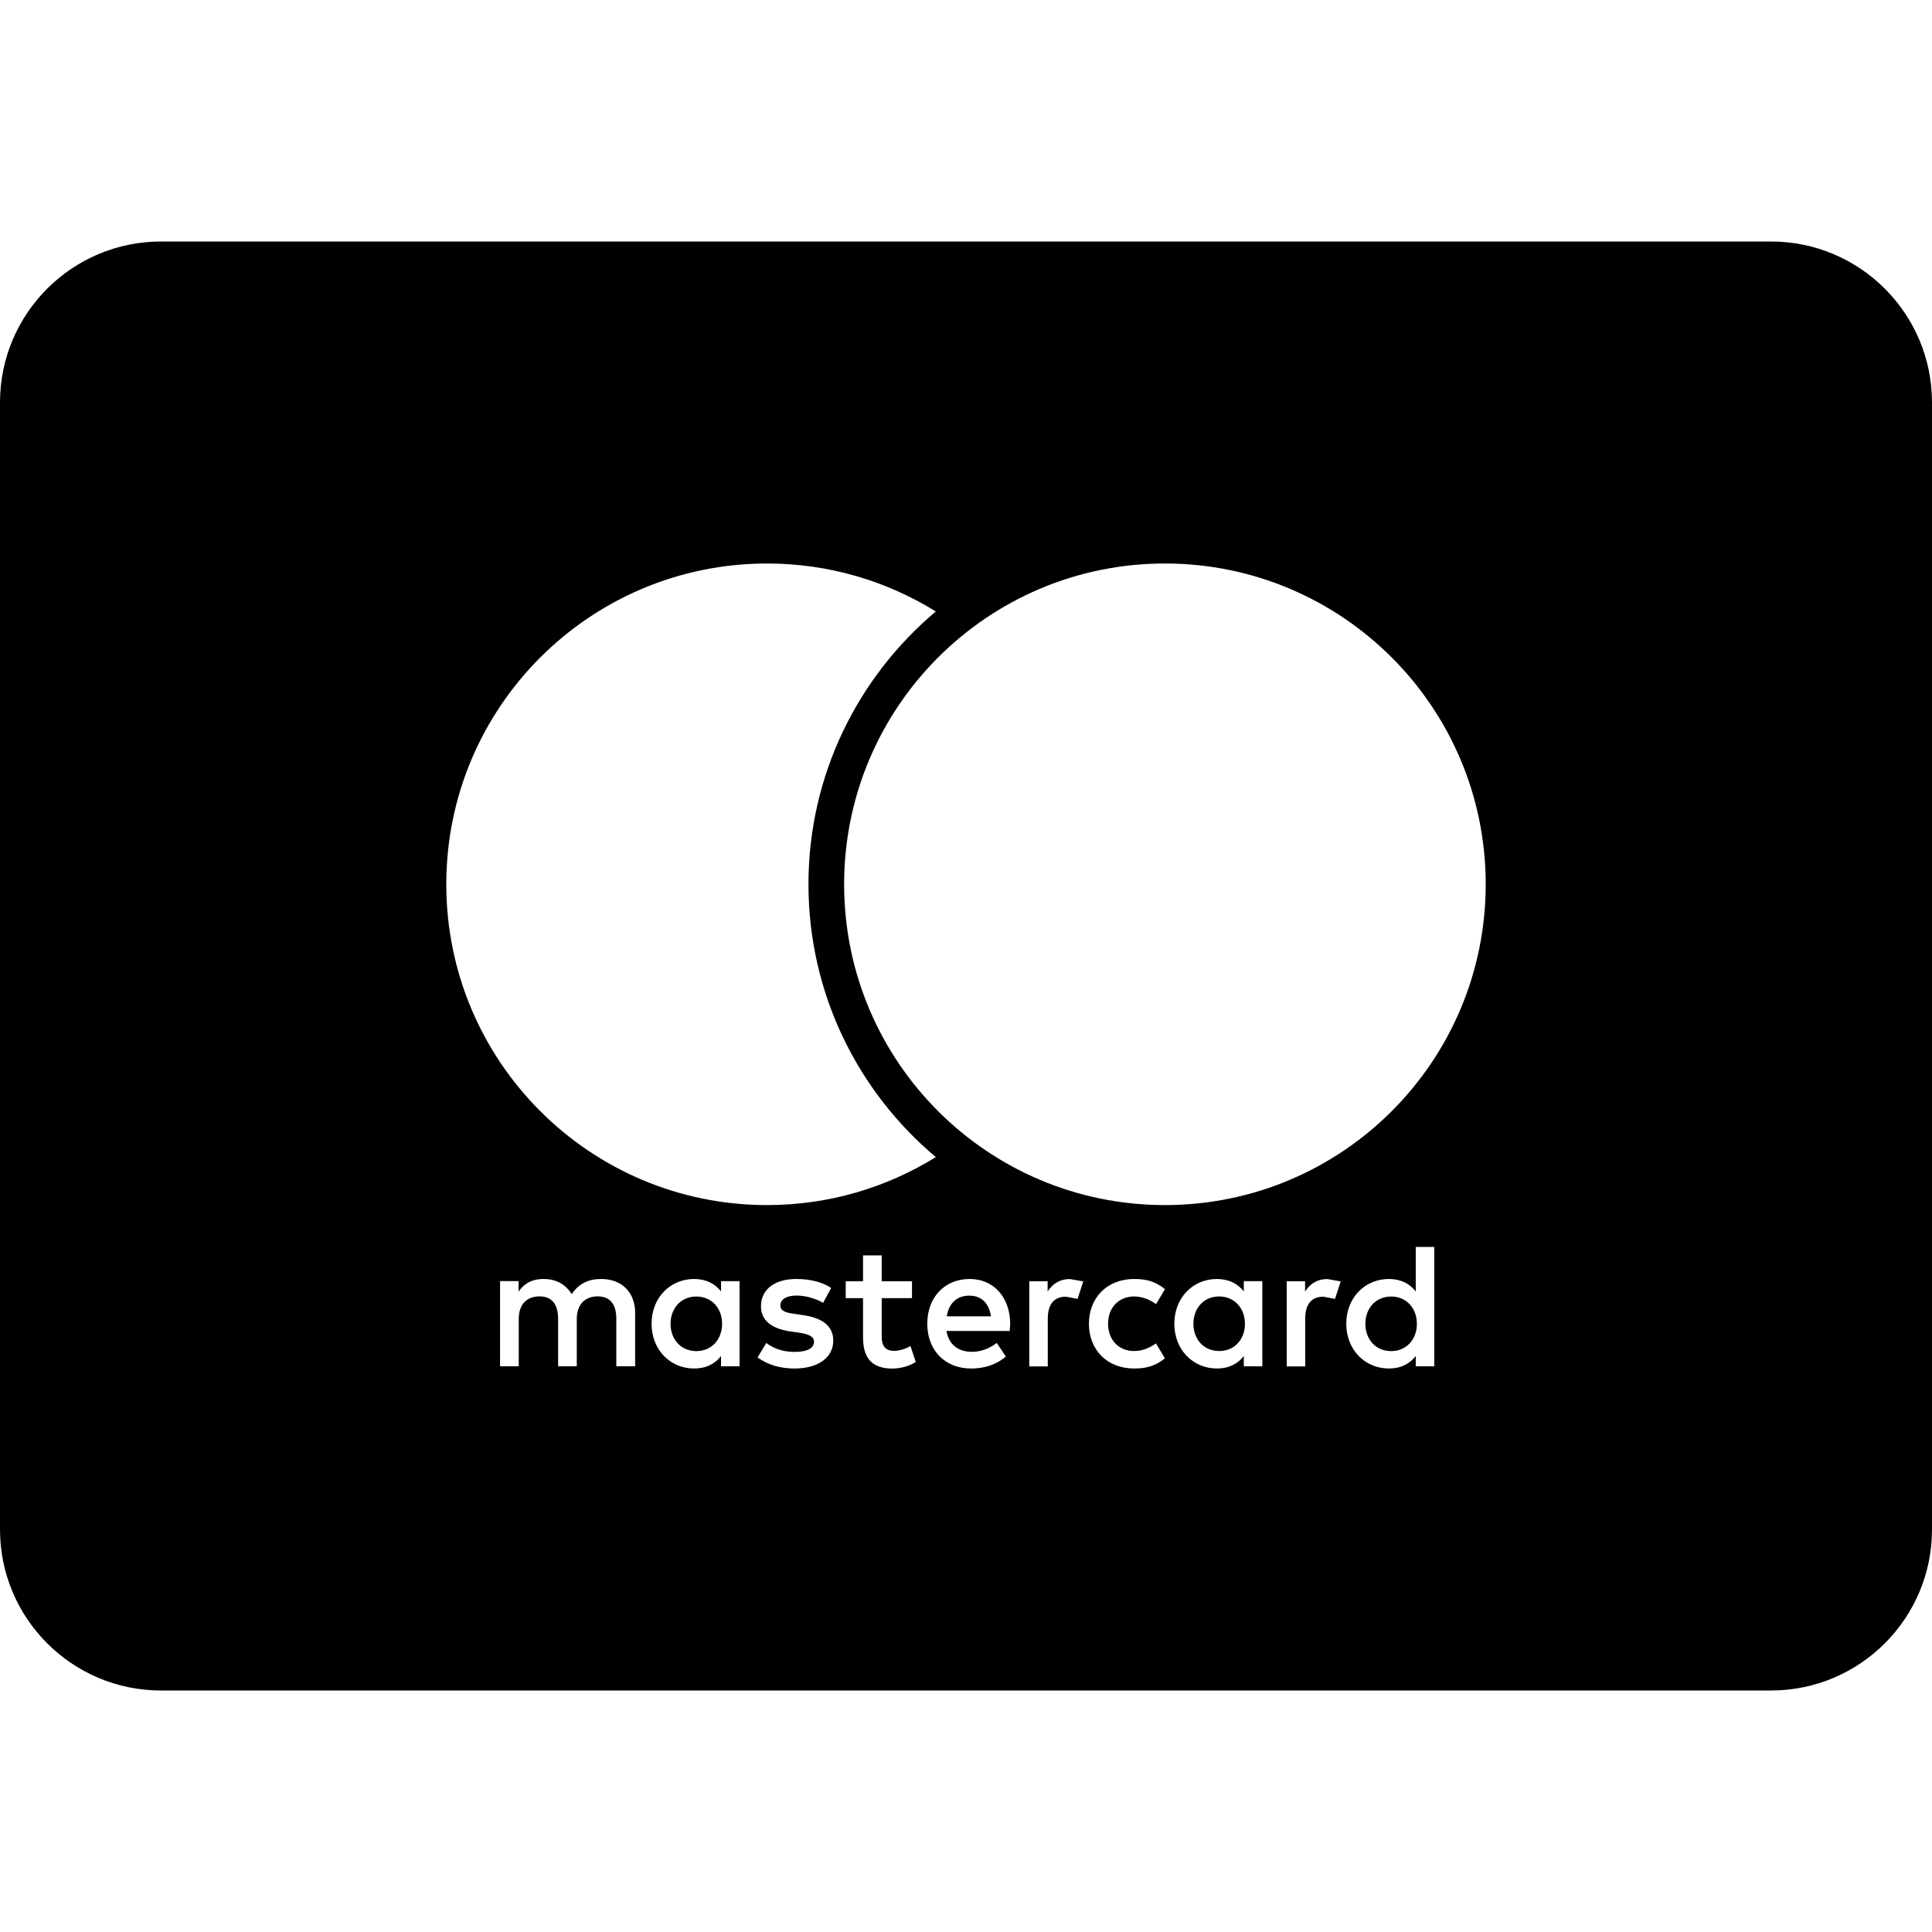
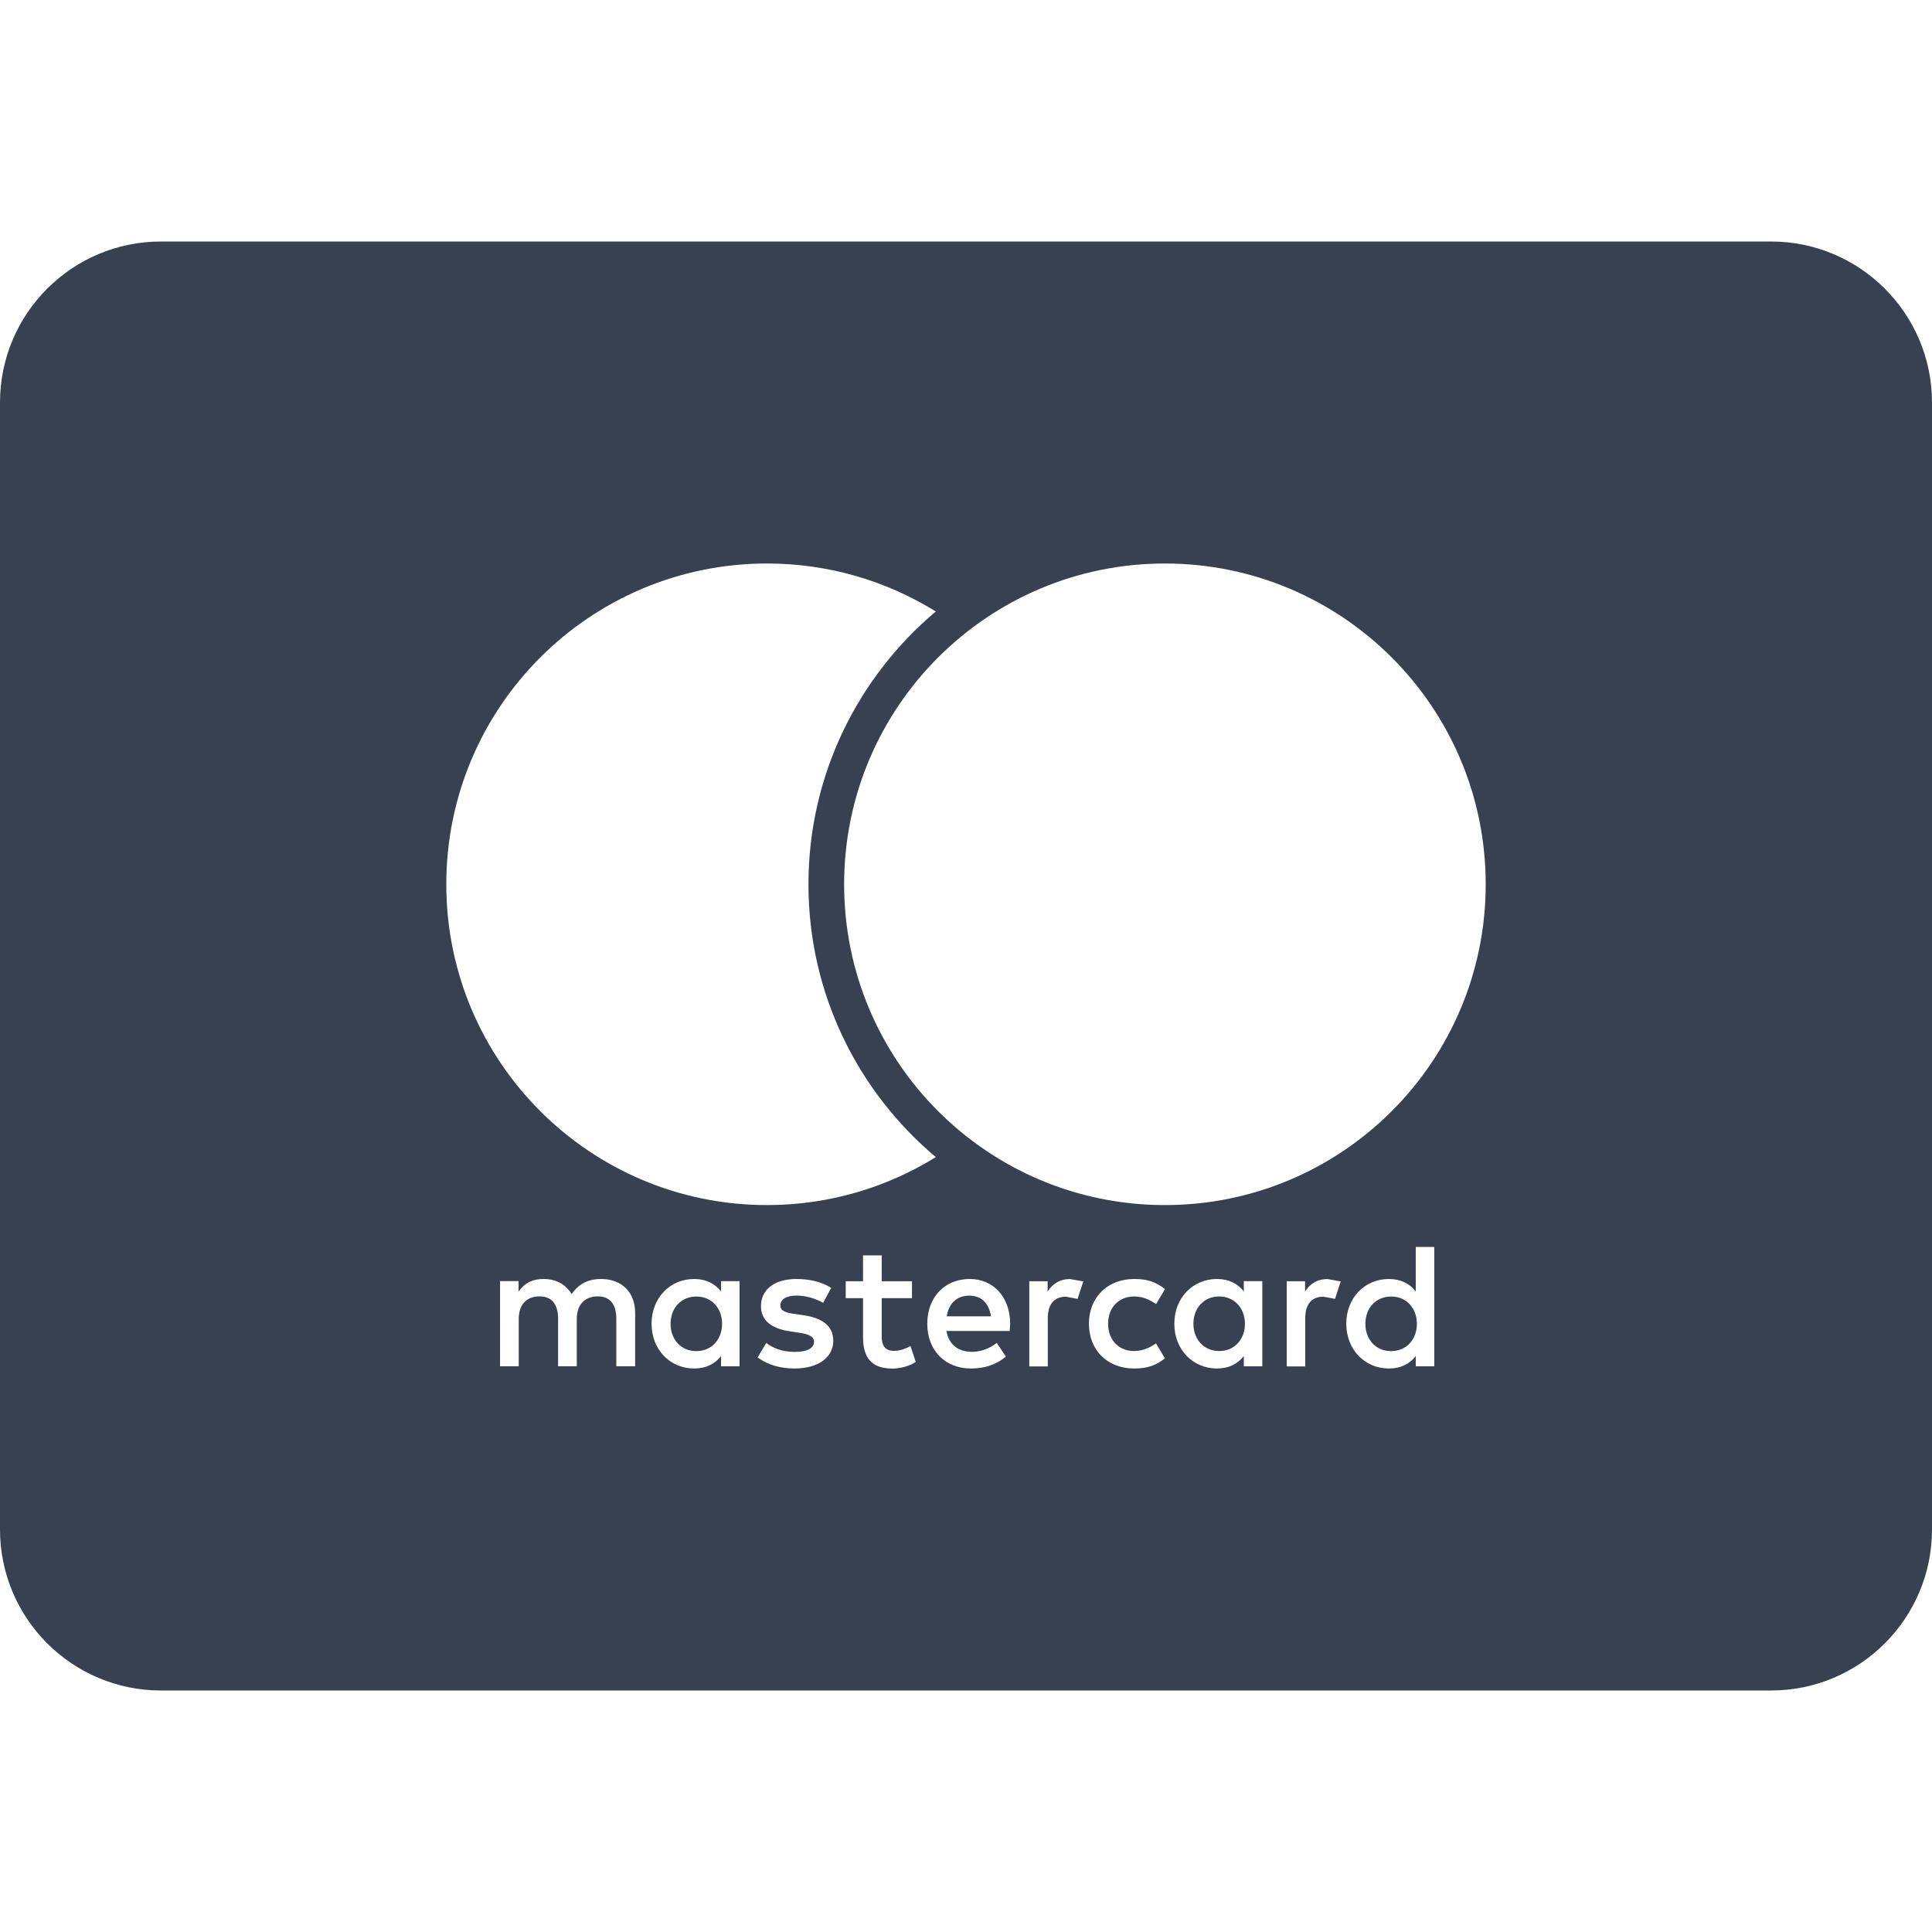
<svg xmlns="http://www.w3.org/2000/svg" width="24" height="24" viewBox="0 0 24 24">
-   <path d="M15.465 16.444c0 .193-.128.339-.319.339-.199 0-.321-.153-.321-.339 0-.186.122-.339.321-.339.19.001.319.147.319.339zm-6.814-.338c-.199 0-.321.153-.321.339 0 .186.122.339.321.339.19 0 .319-.146.319-.339 0-.193-.128-.339-.319-.339zm3.391-.011c-.164 0-.257.104-.281.257h.549c-.024-.164-.119-.257-.268-.257zm5.24.011c-.199 0-.321.153-.321.339 0 .186.122.339.321.339.19 0 .319-.146.319-.339 0-.193-.129-.339-.319-.339zm6.718-11.106v14c0 1.104-.896 2-2 2h-20c-1.104 0-2-.896-2-2v-14c0-1.104.896-2 2-2h20c1.104 0 2 .896 2 2zm-18.456 5.985c0 2.201 1.784 3.985 3.985 3.985.769 0 1.487-.219 2.096-.596-.967-.813-1.582-2.03-1.582-3.389s.616-2.576 1.582-3.389c-.609-.377-1.326-.596-2.096-.596-2.2 0-3.985 1.784-3.985 3.985zm2.346 5.324c0-.25-.159-.418-.416-.421-.135-.002-.274.04-.372.188-.073-.117-.188-.188-.35-.188-.113 0-.224.033-.31.157v-.131h-.23v1.058h.232v-.587c0-.184.102-.281.259-.281.153 0 .23.1.23.279v.589h.232v-.587c0-.184.106-.281.259-.281.157 0 .232.1.232.279v.589h.234v-.663zm1.297-.394h-.23v.128c-.073-.095-.184-.155-.334-.155-.297 0-.529.232-.529.556 0 .324.232.556.529.556.151 0 .261-.06.334-.155v.128h.23v-1.058zm1.164.74c0-.186-.139-.283-.37-.317l-.108-.016c-.1-.013-.179-.033-.179-.104 0-.078.075-.124.201-.124.135 0 .266.051.33.091l.1-.186c-.111-.073-.263-.111-.432-.111-.268 0-.44.128-.44.339 0 .173.128.279.365.312l.108.016c.126.018.186.051.186.111 0 .082-.084.128-.241.128-.159 0-.274-.051-.352-.111l-.108.179c.126.094.285.138.458.138.305 0 .482-.144.482-.345zm1.025.263l-.066-.197c-.069.04-.144.06-.204.06-.115 0-.153-.071-.153-.177v-.478h.376v-.21h-.376v-.321h-.232v.321h-.215v.21h.215v.483c0 .246.095.392.367.392.1-.001.215-.032.288-.083zm1.173-.474c-.002-.33-.206-.556-.503-.556-.31 0-.527.226-.527.556 0 .336.226.556.542.556.159 0 .305-.04.434-.148l-.113-.17c-.089.071-.201.111-.308.111-.148 0-.283-.069-.317-.259h.786l.006-.09zm.908-.526l-.164-.029c-.133 0-.219.062-.279.155v-.128h-.228v1.058h.23v-.594c0-.175.075-.272.226-.272l.144.027.071-.217zm.308.526c0-.204.135-.336.319-.339.1 0 .19.033.277.095l.111-.186c-.115-.091-.221-.126-.381-.126-.341 0-.564.235-.564.556s.222.556.563.556c.159 0 .266-.035.381-.126l-.111-.186c-.086.062-.177.095-.277.095-.183-.002-.318-.135-.318-.339zm1.916-.529h-.23v.128c-.073-.095-.184-.155-.334-.155-.297 0-.529.232-.529.556 0 .323.232.556.529.556.151 0 .261-.06.334-.155v.128h.23v-1.058zm.974.003l-.164-.029c-.133 0-.219.062-.279.155v-.128h-.228v1.058h.23v-.594c0-.175.075-.272.226-.272l.144.027.071-.217zm1.162-.428h-.23v.553c-.073-.095-.184-.155-.334-.155-.297 0-.529.232-.529.556 0 .323.232.556.529.556.151 0 .261-.06.334-.155v.128h.23v-1.483zm.639-4.505c0-2.201-1.785-3.985-3.985-3.985s-3.985 1.784-3.985 3.985c0 2.201 1.784 3.985 3.985 3.985s3.985-1.784 3.985-3.985z" />
+   <path fill="#374151" d="M15.465 16.444c0 .193-.128.339-.319.339-.199 0-.321-.153-.321-.339 0-.186.122-.339.321-.339.19.001.319.147.319.339zm-6.814-.338c-.199 0-.321.153-.321.339 0 .186.122.339.321.339.19 0 .319-.146.319-.339 0-.193-.128-.339-.319-.339zm3.391-.011c-.164 0-.257.104-.281.257h.549c-.024-.164-.119-.257-.268-.257zm5.24.011c-.199 0-.321.153-.321.339 0 .186.122.339.321.339.19 0 .319-.146.319-.339 0-.193-.129-.339-.319-.339zm6.718-11.106v14c0 1.104-.896 2-2 2h-20c-1.104 0-2-.896-2-2v-14c0-1.104.896-2 2-2h20c1.104 0 2 .896 2 2zm-18.456 5.985c0 2.201 1.784 3.985 3.985 3.985.769 0 1.487-.219 2.096-.596-.967-.813-1.582-2.03-1.582-3.389s.616-2.576 1.582-3.389c-.609-.377-1.326-.596-2.096-.596-2.2 0-3.985 1.784-3.985 3.985zm2.346 5.324c0-.25-.159-.418-.416-.421-.135-.002-.274.04-.372.188-.073-.117-.188-.188-.35-.188-.113 0-.224.033-.31.157v-.131h-.23v1.058h.232v-.587c0-.184.102-.281.259-.281.153 0 .23.1.23.279v.589h.232v-.587c0-.184.106-.281.259-.281.157 0 .232.1.232.279v.589h.234v-.663zm1.297-.394h-.23v.128c-.073-.095-.184-.155-.334-.155-.297 0-.529.232-.529.556 0 .324.232.556.529.556.151 0 .261-.06.334-.155v.128h.23v-1.058zm1.164.74c0-.186-.139-.283-.37-.317l-.108-.016c-.1-.013-.179-.033-.179-.104 0-.078.075-.124.201-.124.135 0 .266.051.33.091l.1-.186c-.111-.073-.263-.111-.432-.111-.268 0-.44.128-.44.339 0 .173.128.279.365.312l.108.016c.126.018.186.051.186.111 0 .082-.084.128-.241.128-.159 0-.274-.051-.352-.111l-.108.179c.126.094.285.138.458.138.305 0 .482-.144.482-.345zm1.025.263l-.066-.197c-.069.04-.144.06-.204.06-.115 0-.153-.071-.153-.177v-.478h.376v-.21h-.376v-.321h-.232v.321h-.215v.21h.215v.483c0 .246.095.392.367.392.1-.001.215-.032.288-.083zm1.173-.474c-.002-.33-.206-.556-.503-.556-.31 0-.527.226-.527.556 0 .336.226.556.542.556.159 0 .305-.04.434-.148l-.113-.17c-.089.071-.201.111-.308.111-.148 0-.283-.069-.317-.259h.786l.006-.09zm.908-.526l-.164-.029c-.133 0-.219.062-.279.155v-.128h-.228v1.058h.23v-.594c0-.175.075-.272.226-.272l.144.027.071-.217zm.308.526c0-.204.135-.336.319-.339.1 0 .19.033.277.095l.111-.186c-.115-.091-.221-.126-.381-.126-.341 0-.564.235-.564.556s.222.556.563.556c.159 0 .266-.035.381-.126l-.111-.186c-.086.062-.177.095-.277.095-.183-.002-.318-.135-.318-.339zm1.916-.529h-.23v.128c-.073-.095-.184-.155-.334-.155-.297 0-.529.232-.529.556 0 .323.232.556.529.556.151 0 .261-.06.334-.155v.128h.23v-1.058zm.974.003l-.164-.029c-.133 0-.219.062-.279.155v-.128h-.228v1.058h.23v-.594c0-.175.075-.272.226-.272l.144.027.071-.217zm1.162-.428h-.23v.553c-.073-.095-.184-.155-.334-.155-.297 0-.529.232-.529.556 0 .323.232.556.529.556.151 0 .261-.06.334-.155v.128h.23v-1.483zm.639-4.505c0-2.201-1.785-3.985-3.985-3.985s-3.985 1.784-3.985 3.985c0 2.201 1.784 3.985 3.985 3.985s3.985-1.784 3.985-3.985z" />
</svg>
